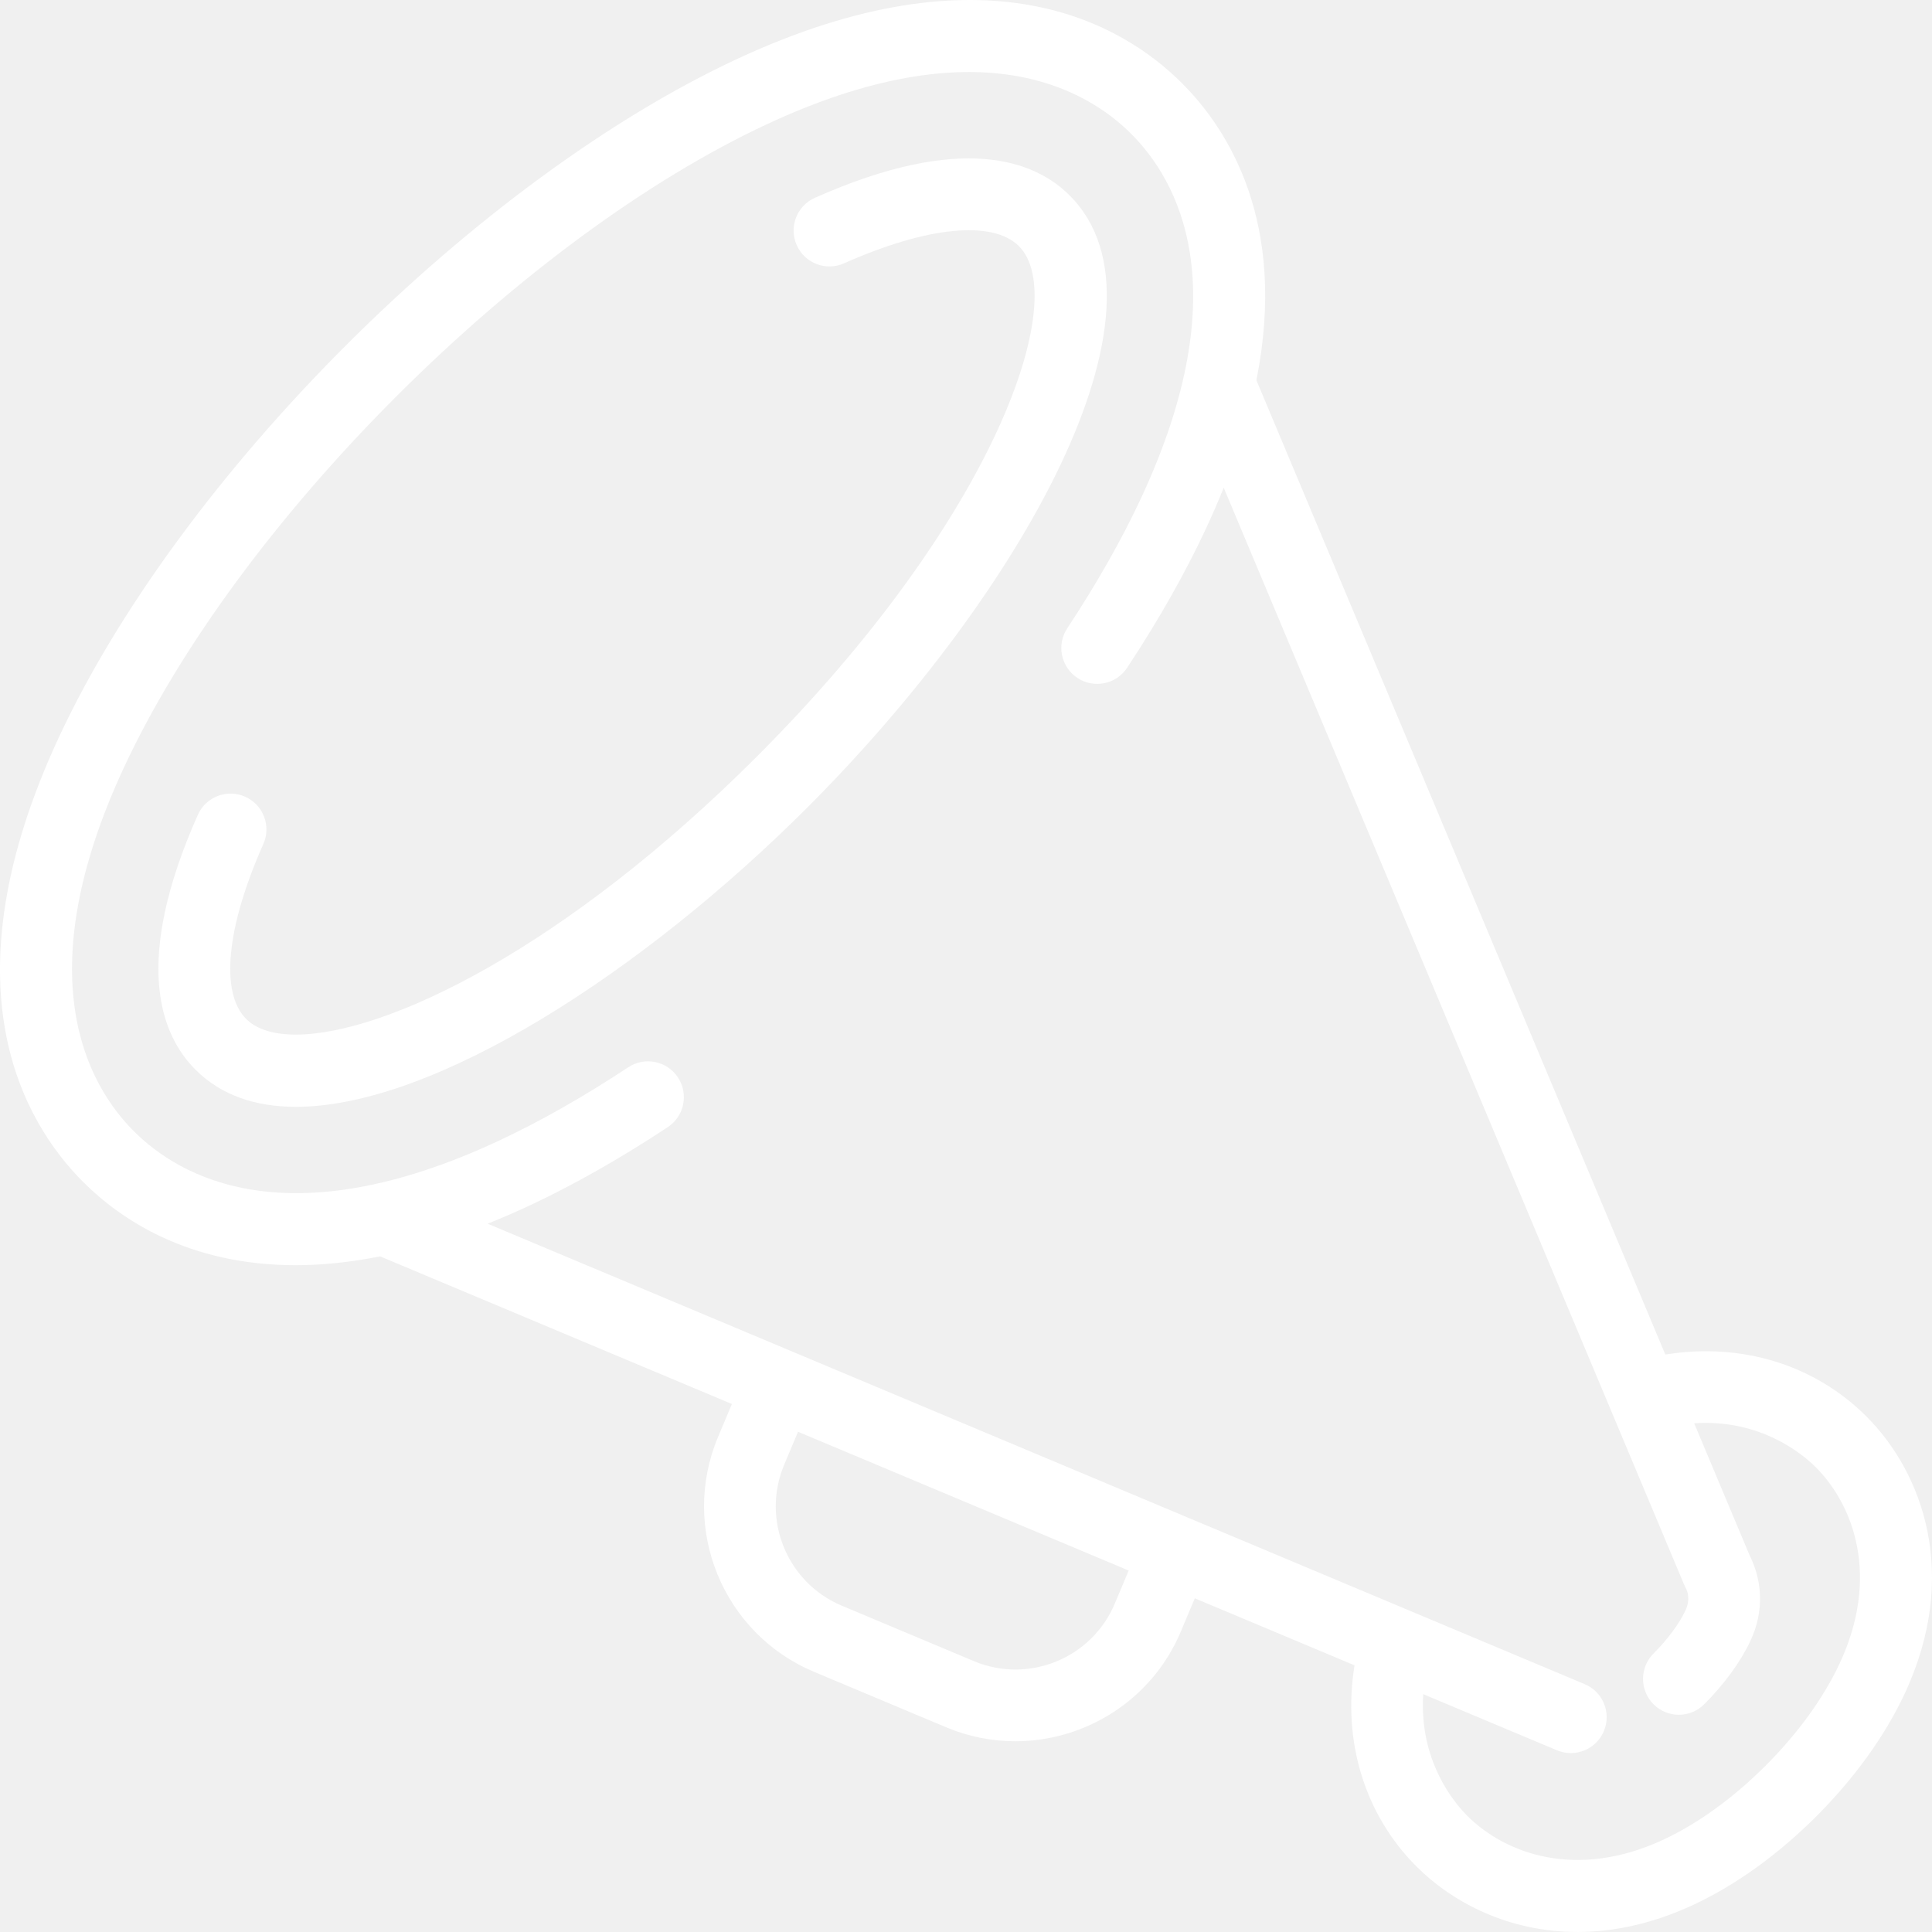
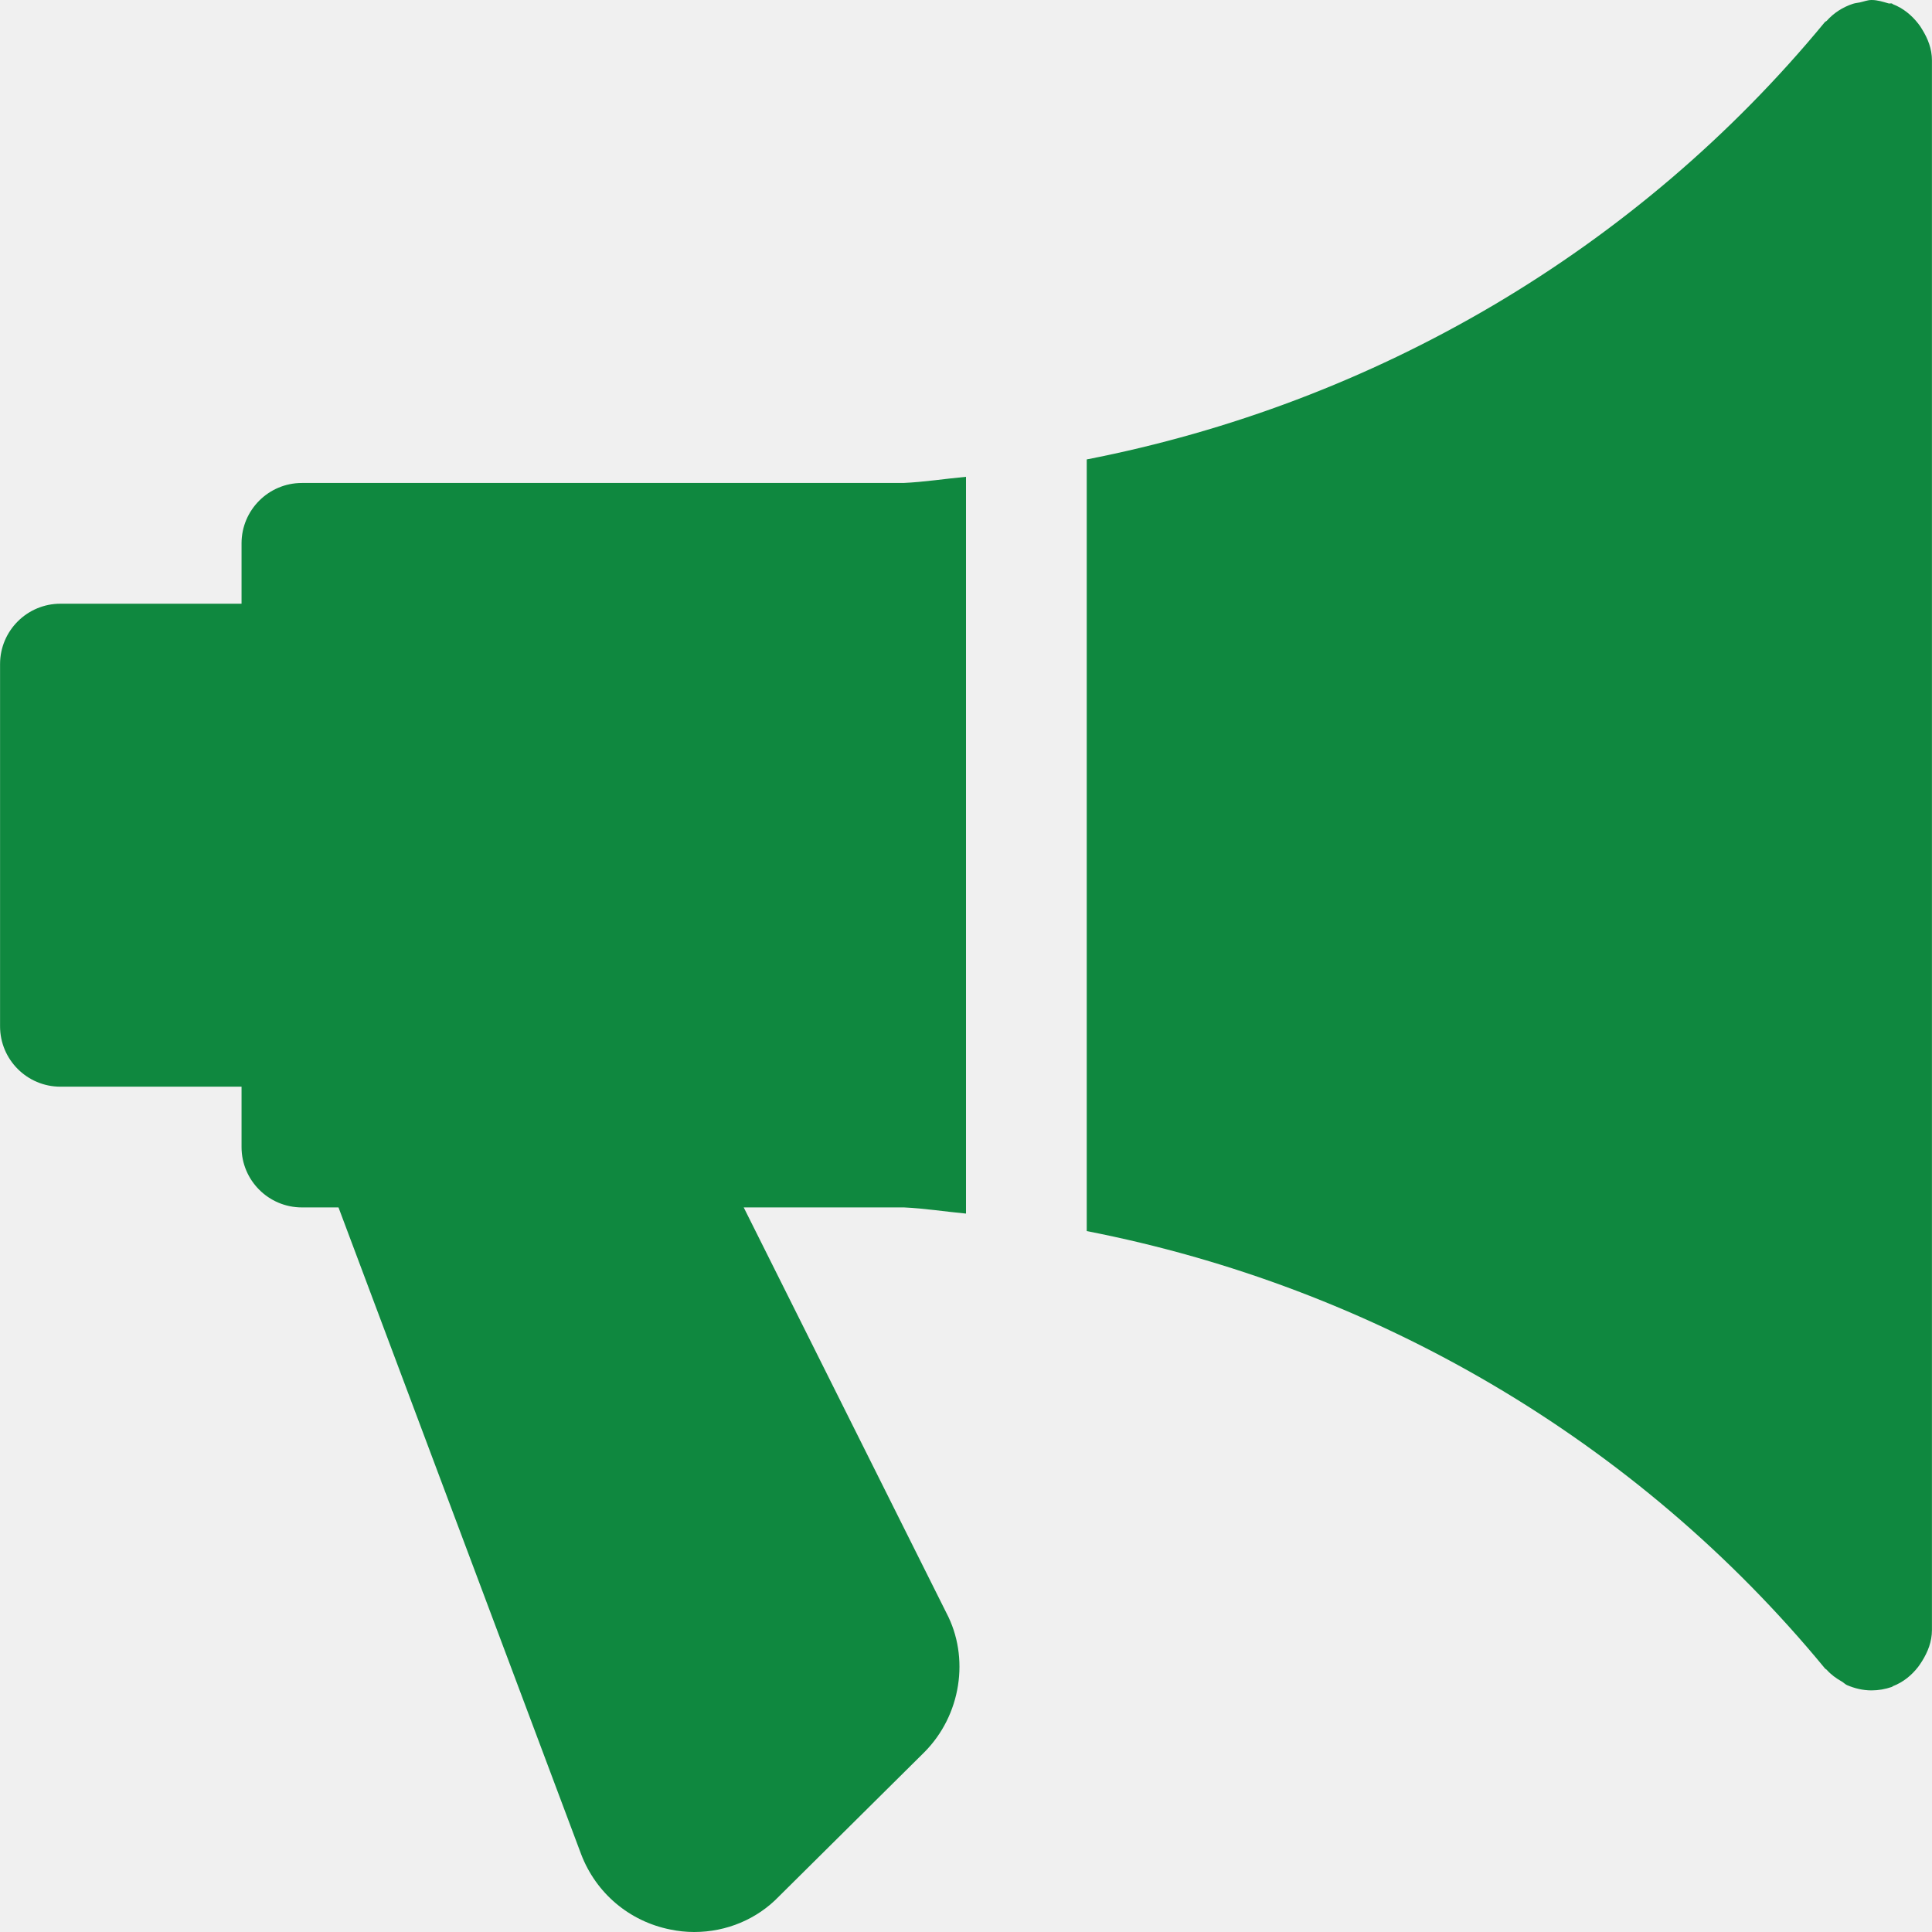
- <svg xmlns="http://www.w3.org/2000/svg" version="1.1" id="Layer_1" x="0px" y="0px" viewBox="0 0 512 512" style="enable-background:new 0 0 512 512;" xml:space="preserve" width="512px" height="512px" class="">
+ <svg xmlns="http://www.w3.org/2000/svg" version="1.1" id="Capa_1" x="0px" y="0px" viewBox="0 0 512.032 512.032" style="enable-background:new 0 0 512.032 512.032;" xml:space="preserve" width="512px" height="512px" class="">
  <g>
    <g>
      <g>
-         <path d="M494.643,375.396c-13.823-13.821-33.259-19.677-53.313-16.427L332.957,100.76c8.348-41.79-7.504-66.496-19.718-78.709    c-15.657-15.659-51.837-37.295-118.221-6.272C161.62,31.387,124.893,58.317,91.605,91.606    c-33.289,33.29-60.218,70.017-75.828,103.413c-31.021,66.383-9.387,102.562,6.272,118.222    c9.844,9.843,27.797,22.047,56.268,22.047c6.85,0,14.321-0.722,22.421-2.339l93.22,39.125l-3.678,8.763    c-10.139,24.158,1.266,52.062,25.424,62.203l35.05,14.71c5.988,2.513,12.205,3.702,18.326,3.702    c18.573,0,36.25-10.955,43.875-29.127l3.677-8.762l42.333,17.767c-3.244,20.047,2.627,39.512,16.428,53.314    c9.607,9.607,24.518,17.354,42.627,17.354c9.56,0,20.012-2.16,31.046-7.345c11.083-5.209,22.246-13.269,32.283-23.304    c10.033-10.033,18.092-21.197,23.306-32.284C519.662,417.135,509.323,390.075,494.643,375.396z M295.432,424.97    c-6.085,14.493-22.829,21.339-37.322,15.253l-35.05-14.71c-14.494-6.083-21.338-22.827-15.254-37.321l3.677-8.763l87.627,36.779    L295.432,424.97z M487.455,440.981c-4.288,9.12-11.047,18.434-19.544,26.929c-8.5,8.5-17.811,15.257-26.928,19.542    c-23.023,10.822-42.033,3.868-52.148-6.247c-3.386-3.387-12.836-14.537-11.656-32.231l35.425,14.868    c1.201,0.503,2.447,0.742,3.673,0.742c3.713,0,7.24-2.191,8.767-5.829c2.031-4.839-0.245-10.409-5.085-12.44l-104.727-43.955    c-0.001,0-0.003-0.001-0.004-0.001s-0.003-0.001-0.004-0.001l-105.139-44.128c-0.004-0.001-0.006-0.003-0.009-0.004    c-0.003-0.001-0.006-0.003-0.01-0.004l-80.841-33.93c3.59-1.437,7.263-3.014,11.046-4.782    c11.756-5.495,24.103-12.496,36.697-20.811c4.38-2.89,5.587-8.786,2.695-13.166c-2.891-4.38-8.786-5.585-13.166-2.695    c-11.823,7.804-23.355,14.349-34.273,19.452c-55.887,26.116-84.595,9.649-96.735-2.49c-12.14-12.141-28.607-40.852-2.492-96.736    c14.696-31.444,40.283-66.255,72.048-98.019C136.81,73.282,171.621,47.695,203.065,33c55.885-26.116,84.595-9.65,96.735,2.492    c12.14,12.139,28.607,40.848,2.492,96.733c-5.104,10.92-11.65,22.453-19.455,34.275c-2.891,4.38-1.685,10.275,2.695,13.166    c4.38,2.893,10.274,1.684,13.166-2.695c8.313-12.592,15.315-24.94,20.811-36.699c1.765-3.777,3.352-7.452,4.786-11.035    l122.021,290.723c0.12,0.288,0.255,0.566,0.402,0.84c0.55,1.017,1.272,3.149-0.06,6.001c-1.642,3.512-4.725,7.671-8.458,11.404    c-3.71,3.713-3.71,9.729,0.001,13.439c1.856,1.856,4.288,2.783,6.719,2.783c2.432,0,4.864-0.927,6.721-2.784    c5.31-5.313,9.656-11.277,12.235-16.795c4.818-10.308,1.676-18.945-0.19-22.611l-14.712-35.054    c17.68-1.181,28.828,8.253,32.23,11.653C491.32,398.951,498.274,417.961,487.455,440.981z" data-original="#000000" class="active-path" data-old_color="#000000" fill="#FFFFFF" />
+         <path d="M256.016,321.632V126.368c-5.536,0.512-11.008,1.376-16.576,1.632H80.016c-8.832,0-16,7.168-16,16v16h-48    c-8.832,0-16,7.168-16,16v96c0,8.832,7.168,16,16,16h48v16c0,8.832,7.168,16,16,16h9.696l64.32,171.456    c3.936,10.272,12.736,17.728,23.552,19.904c2.144,0.448,4.288,0.672,6.4,0.672c8.544,0,16.672-3.392,22.496-9.472l38.432-38.112    c9.824-9.824,12.16-25.152,5.888-37.024L197.104,320H239.6C245.104,320.256,250.544,321.12,256.016,321.632z" data-original="#000000" class="active-path" data-old_color="#000000" fill="#0F883F" />
      </g>
    </g>
    <g>
      <g>
-         <path d="M283.481,51.808c-9.285-9.285-28.537-16.717-67.523,0.611c-4.796,2.133-6.956,7.748-4.824,12.544    c2.133,4.795,7.75,6.958,12.544,4.824c22.065-9.809,39.396-11.505,46.364-4.539c13.734,13.734-6.064,71.846-69.505,135.288    c-50.831,50.829-98.235,73.643-122.14,73.641c-5.931-0.001-10.418-1.405-13.149-4.137c-6.966-6.965-5.269-24.298,4.54-46.364    c2.133-4.795-0.028-10.412-4.824-12.543c-4.798-2.135-10.413,0.029-12.544,4.825c-17.329,38.984-9.897,58.237-0.611,67.523    c6.792,6.792,15.915,9.838,26.622,9.838c36.732-0.004,92.065-35.862,135.545-79.341    C270.129,157.821,313.573,81.902,283.481,51.808z" data-original="#000000" class="active-path" data-old_color="#000000" fill="#FFFFFF" />
+         <path d="M509.392,7.744c-0.32-0.544-0.608-0.992-1.024-1.504c-1.76-2.24-3.968-4.064-6.688-5.12    c-0.096-0.032-0.16-0.16-0.256-0.192c-0.32-0.096-0.608,0.064-0.928-0.032C499.056,0.48,497.616,0,496.016,0    c-1.088,0-2.048,0.416-3.104,0.64c-0.608,0.128-1.184,0.16-1.792,0.352c-2.752,0.896-5.12,2.432-7.008,4.544    c-0.128,0.128-0.32,0.16-0.448,0.288C433.776,66.4,364.208,106.912,288.016,121.76v204.512    c76.192,14.848,145.76,55.328,195.648,115.904c0.128,0.16,0.352,0.224,0.512,0.416c1.12,1.248,2.496,2.24,3.968,3.072    c0.48,0.288,0.864,0.704,1.344,0.928c2.016,0.864,4.192,1.408,6.528,1.408c1.824,0,3.616-0.32,5.408-0.928    c0.096-0.032,0.16-0.16,0.256-0.192c2.72-1.056,4.928-2.848,6.688-5.12c0.384-0.512,0.672-0.96,1.024-1.504    c1.536-2.464,2.624-5.184,2.624-8.256V16C512.016,12.928,510.928,10.208,509.392,7.744z" data-original="#000000" class="active-path" data-old_color="#000000" fill="#0F883F" />
      </g>
    </g>
  </g>
</svg>
